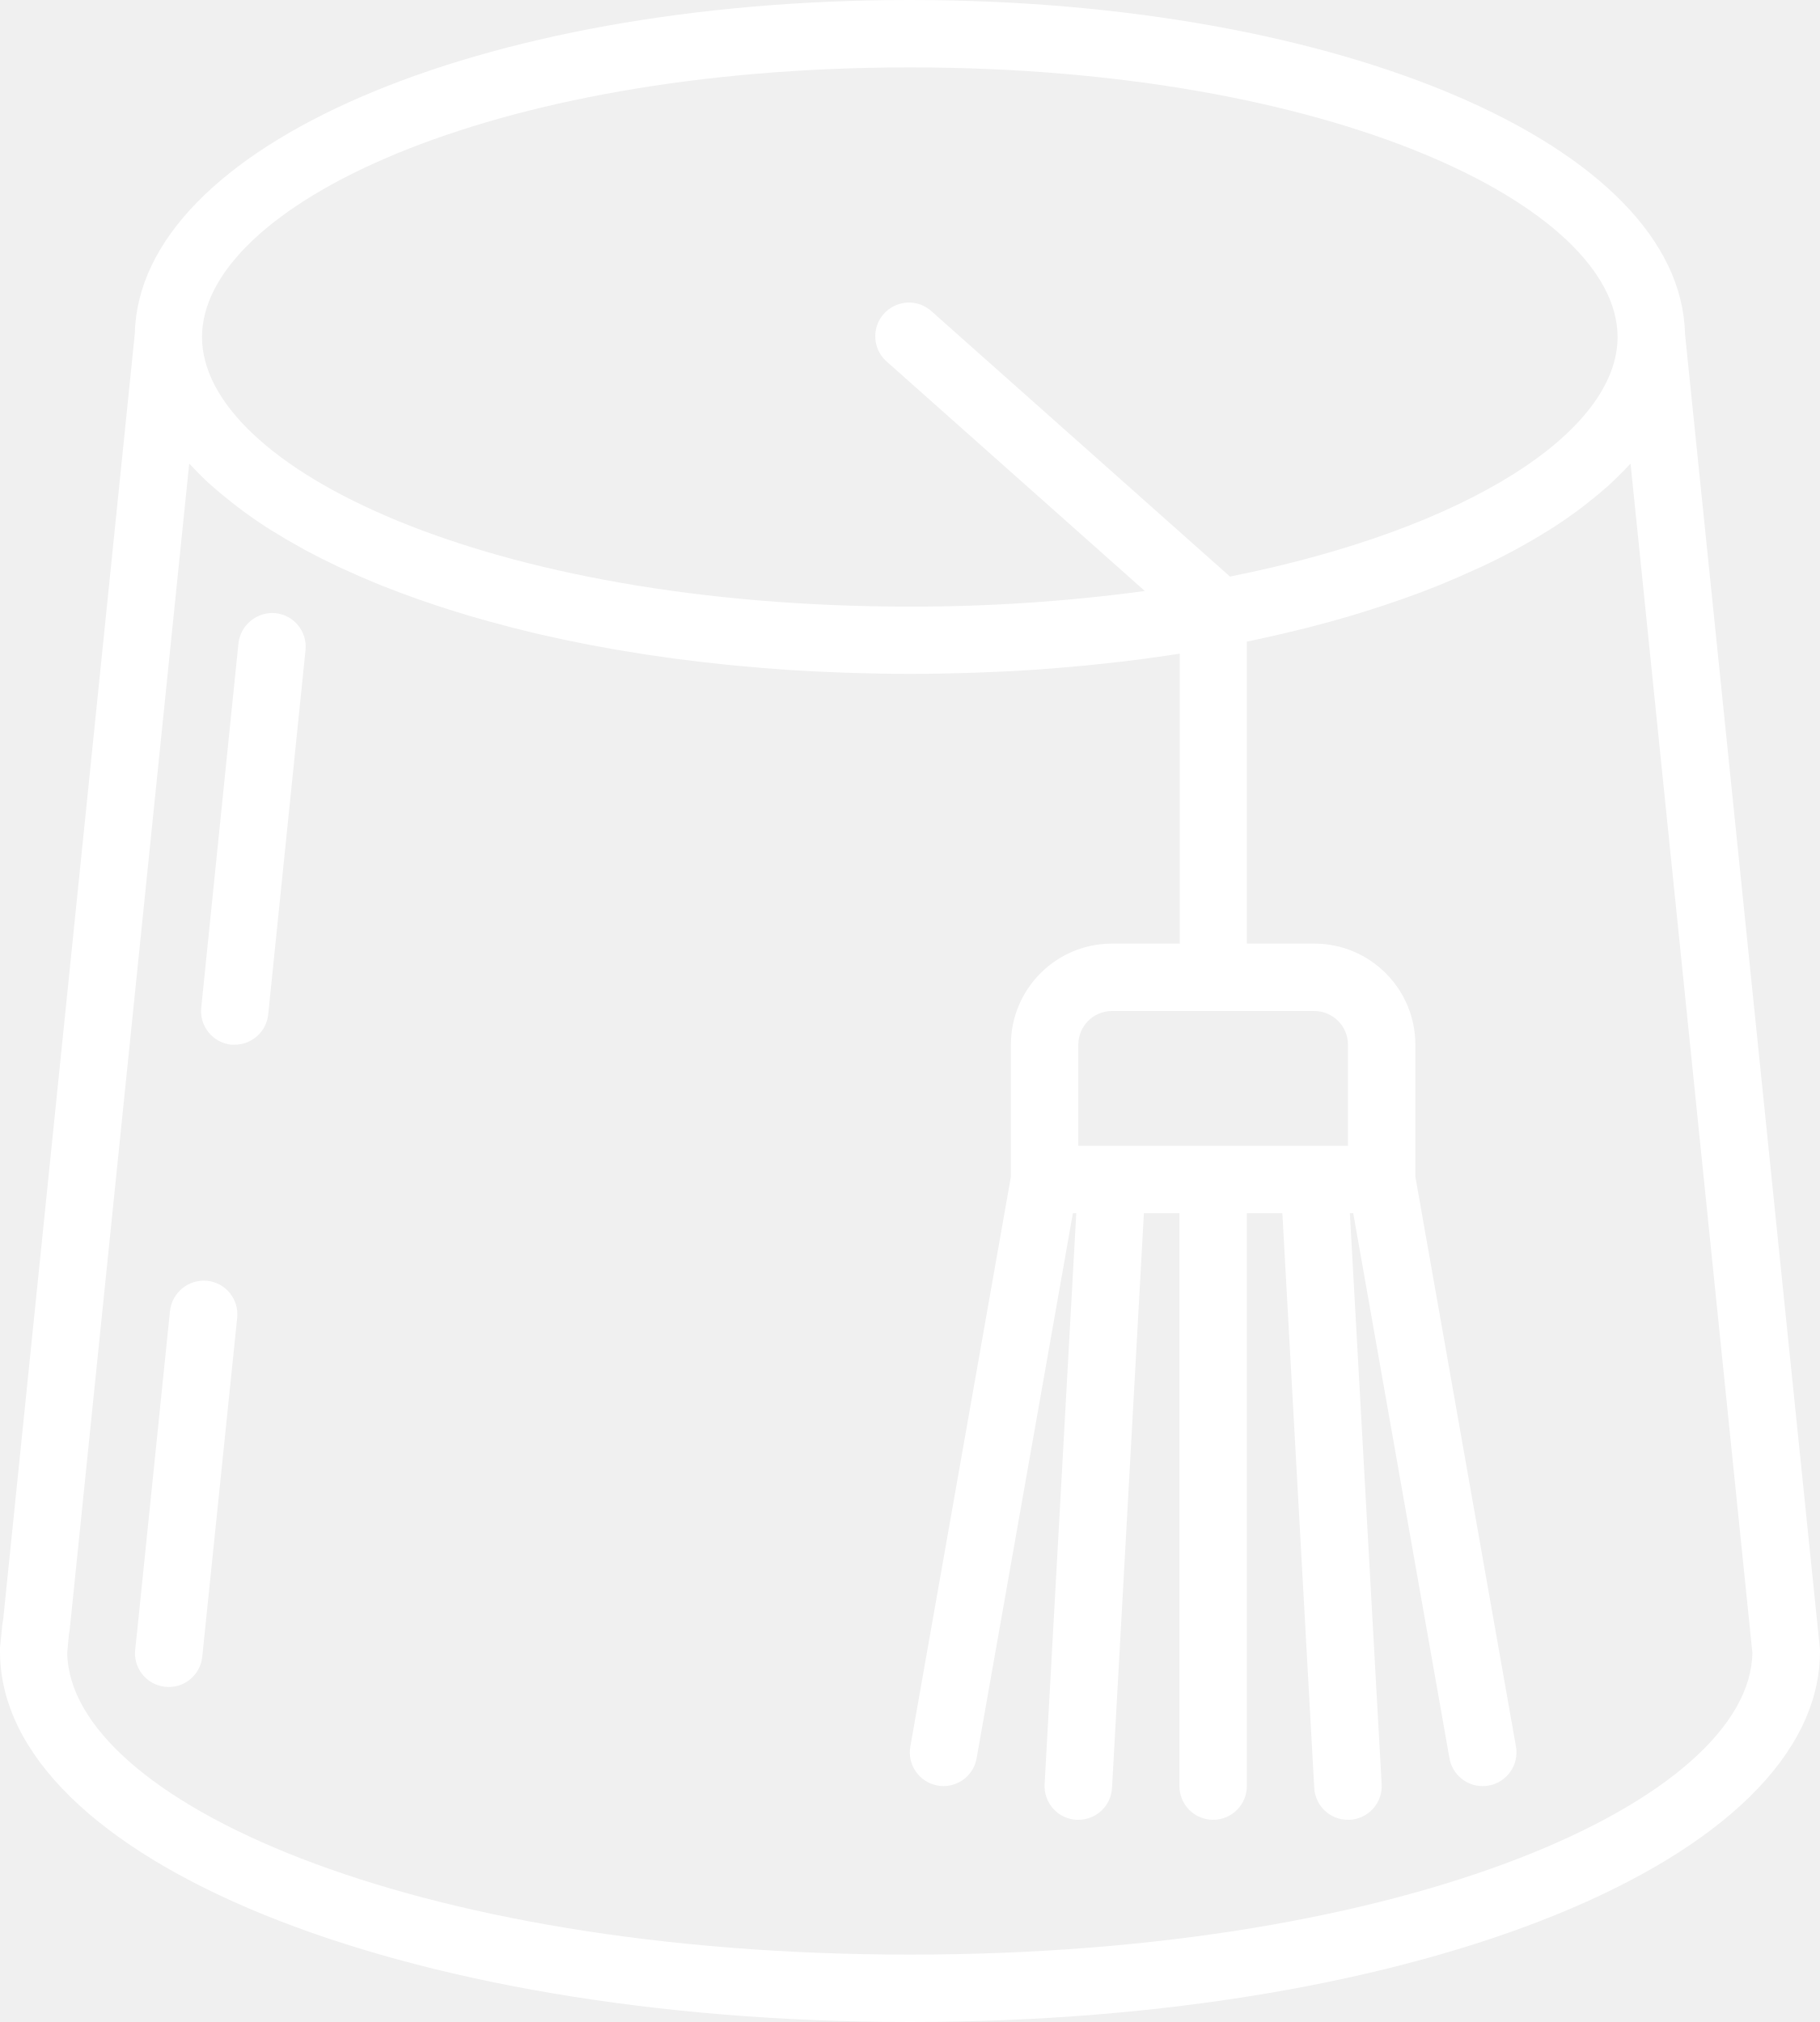
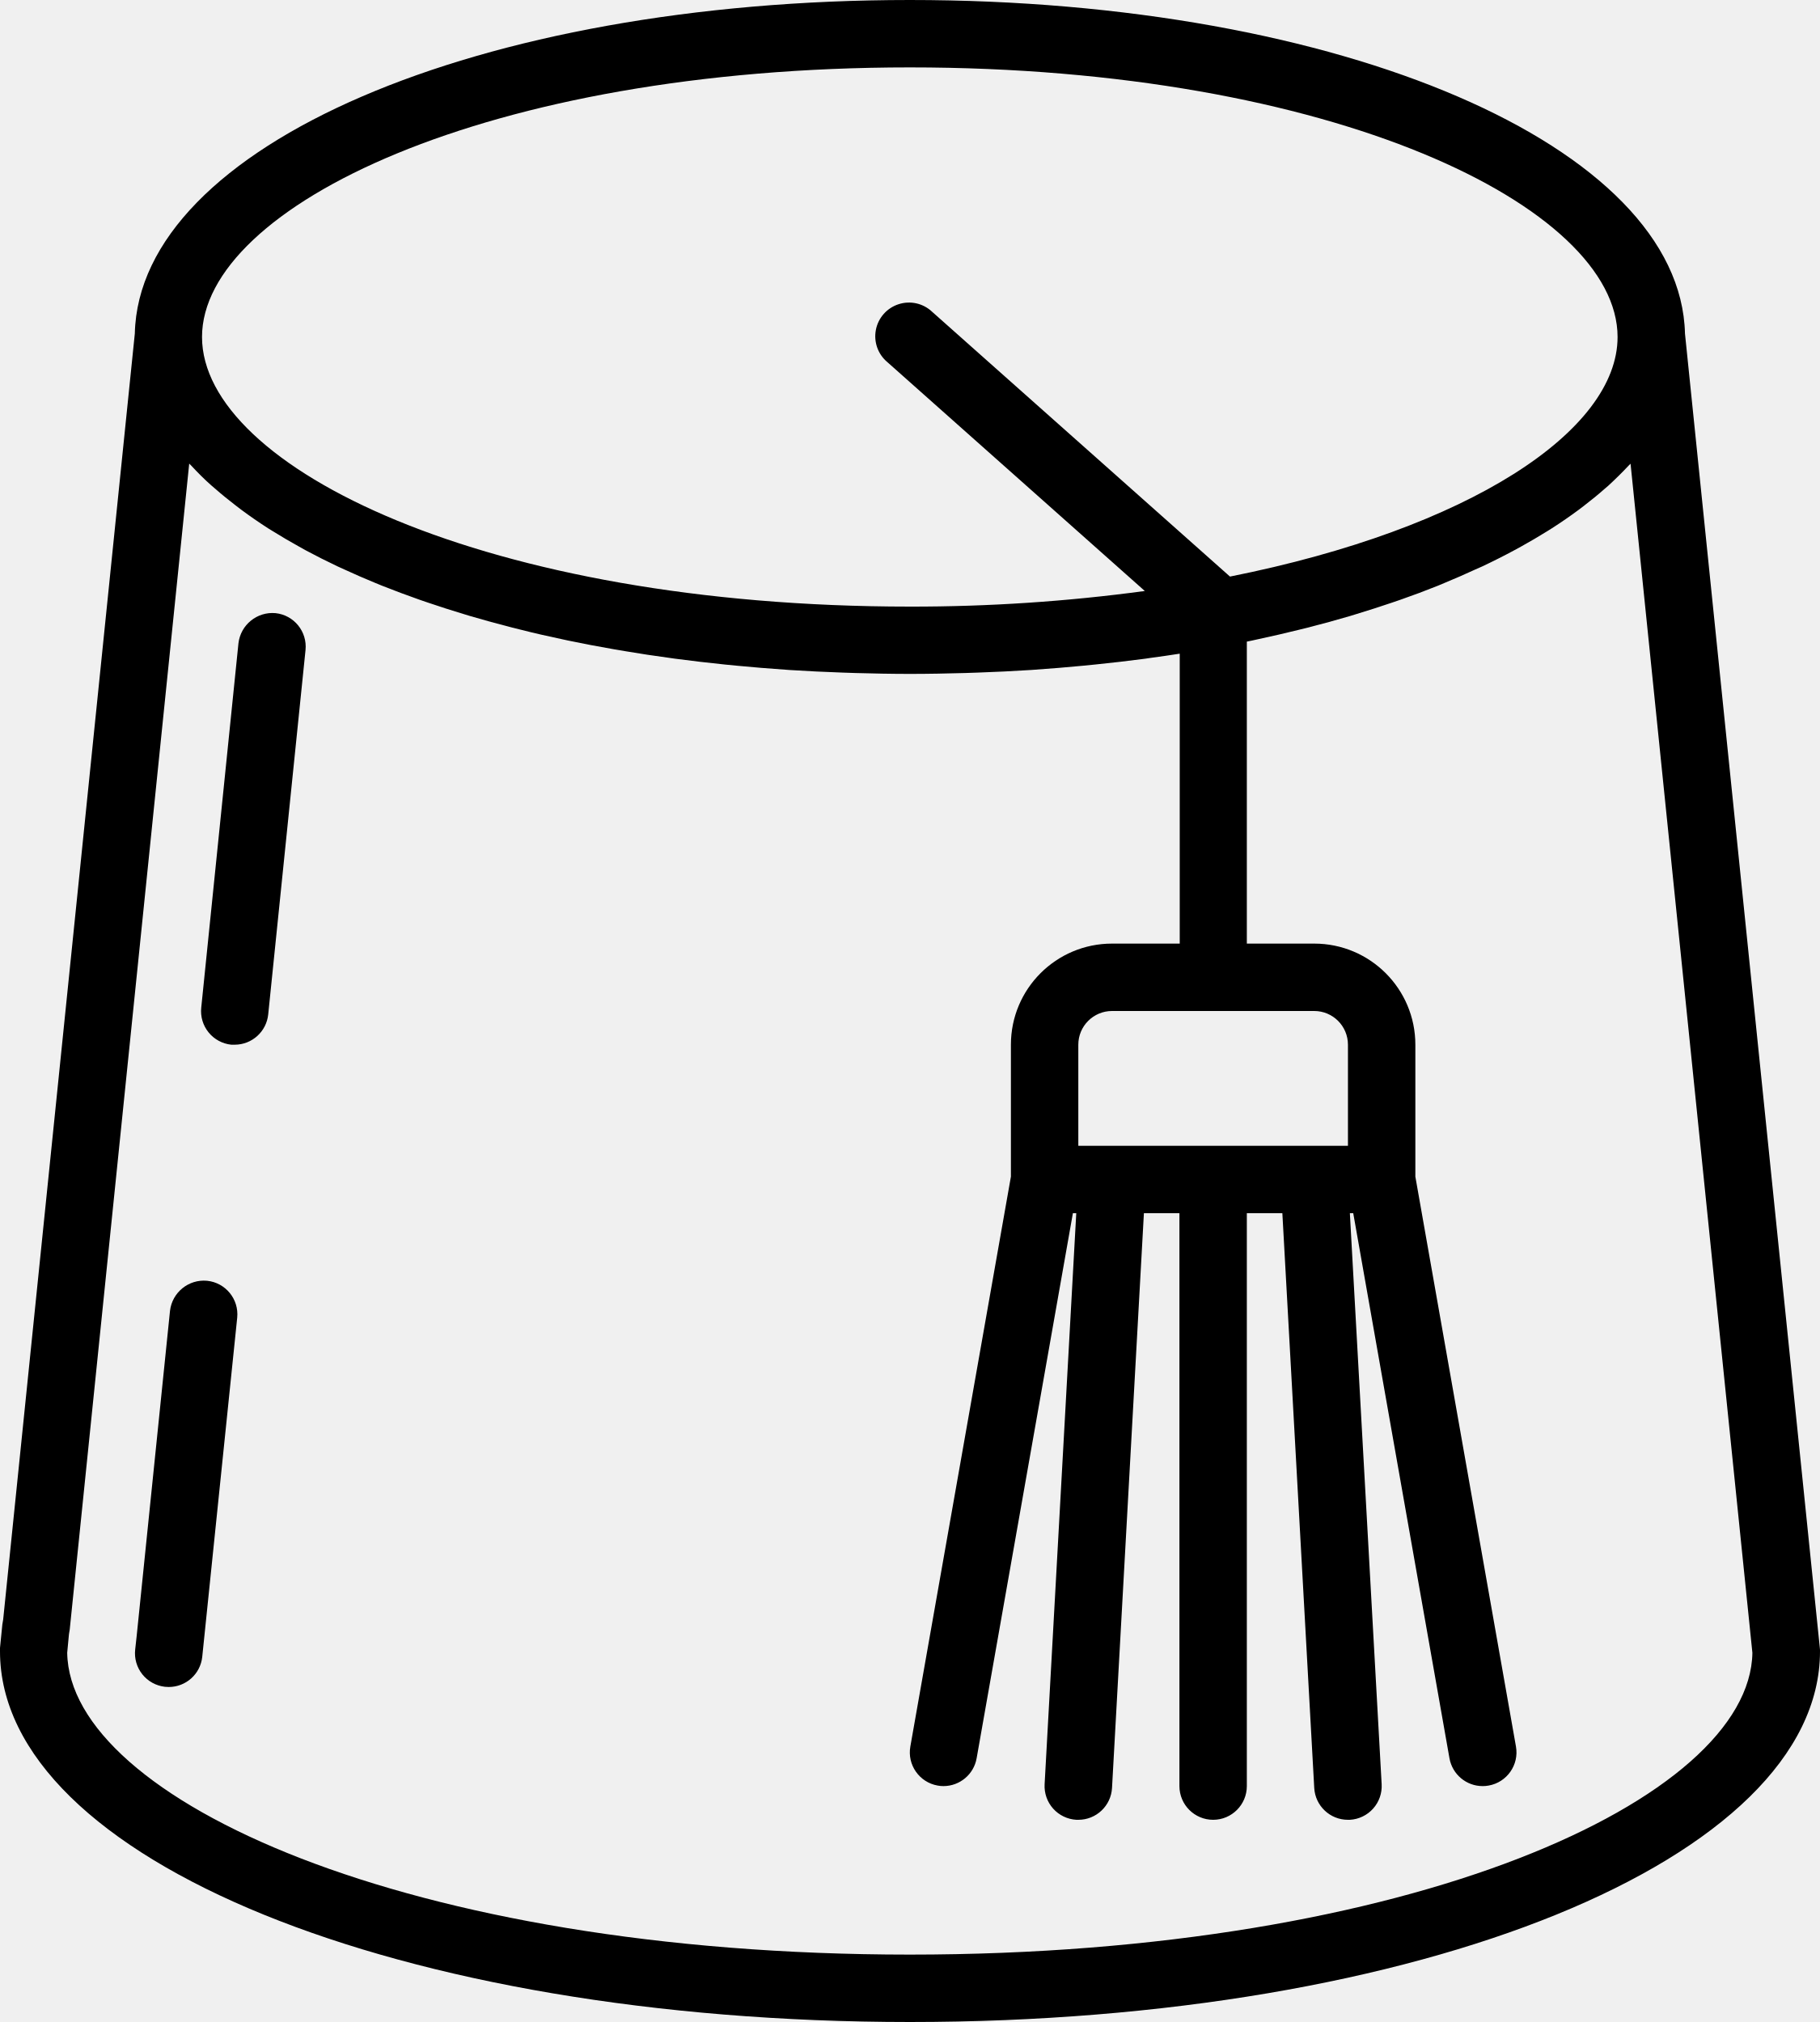
- <svg xmlns="http://www.w3.org/2000/svg" width="54" height="60" viewBox="0 0 54 60" fill="none">
-   <path d="M49.994 9.9C49.862 4.338 39.811 0 26.994 0C14.177 0 4.126 4.338 4 9.9L0.094 48.058C0.088 48.088 0.073 48.169 0.07 48.2L0 48.9V49C0 55.168 11.859 60 27 60C42.141 60 54 55.168 54 49C54 48.967 54 48.934 53.995 48.9L49.994 9.9ZM26.994 2C39.556 2 47.994 6.137 47.994 10C47.994 12.778 43.616 15.688 36.494 17.109L27.658 9.253C27.393 9.001 27.013 8.914 26.665 9.026C26.317 9.137 26.057 9.429 25.988 9.787C25.918 10.145 26.049 10.514 26.33 10.747L33.967 17.537C31.656 17.849 29.326 18.004 26.994 18C14.432 18 5.994 13.863 5.994 10C5.994 6.137 14.432 2 26.994 2ZM26.994 58C12.094 58 2.06 53.377 1.994 49.043L2.046 48.492C2.052 48.462 2.065 48.382 2.069 48.352L5.614 13.757C5.633 13.778 5.657 13.798 5.677 13.819C5.862 14.019 6.059 14.219 6.277 14.41C6.312 14.441 6.351 14.472 6.387 14.504C6.58 14.674 6.787 14.841 6.999 15.004C7.055 15.048 7.11 15.091 7.168 15.133C7.417 15.318 7.678 15.498 7.952 15.675L8.104 15.768C8.351 15.922 8.607 16.073 8.874 16.22L9.063 16.326C9.372 16.492 9.691 16.653 10.023 16.81L10.217 16.898C10.514 17.035 10.82 17.169 11.135 17.298L11.335 17.38C11.697 17.524 12.07 17.663 12.453 17.798L12.69 17.879C13.034 17.997 13.386 18.109 13.746 18.218L13.946 18.279C14.355 18.4 14.774 18.514 15.203 18.624L15.482 18.693C15.87 18.793 16.265 18.88 16.667 18.966L16.855 19.007C17.305 19.101 17.765 19.188 18.232 19.269C18.338 19.288 18.445 19.306 18.552 19.323C18.986 19.396 19.425 19.464 19.872 19.523L20.025 19.545C20.512 19.61 21.007 19.667 21.508 19.719L21.866 19.754C22.344 19.799 22.826 19.84 23.316 19.873L23.423 19.881C23.94 19.915 24.465 19.939 24.993 19.958L25.38 19.971C25.916 19.986 26.456 19.997 27.003 19.997C27.55 19.997 28.09 19.986 28.626 19.971L29.013 19.958C29.542 19.939 30.066 19.915 30.583 19.881L30.694 19.873C31.181 19.84 31.662 19.799 32.138 19.754C32.259 19.742 32.38 19.731 32.5 19.718C33 19.667 33.493 19.61 33.978 19.546L34.145 19.521C34.433 19.482 34.72 19.442 35.003 19.397V28H32.994C31.337 28 29.994 29.343 29.994 31V34.915L27.01 51.826C26.914 52.37 27.277 52.888 27.82 52.984C27.877 52.995 27.935 53 27.994 53C28.478 52.999 28.893 52.651 28.977 52.174L31.833 36H31.933L30.994 52.944C30.979 53.209 31.07 53.47 31.247 53.668C31.424 53.866 31.673 53.985 31.938 54H31.994C32.525 54.001 32.964 53.586 32.994 53.056L33.94 36H34.994V53C34.994 53.552 35.442 54 35.994 54C36.546 54 36.994 53.552 36.994 53V36H38.048L38.994 53.056C39.024 53.586 39.463 54.001 39.994 54H40.051C40.316 53.985 40.565 53.865 40.741 53.668C40.919 53.469 41.009 53.209 40.994 52.944L40.051 36H40.151L43.006 52.174C43.091 52.653 43.508 53.002 43.994 53C44.053 53 44.111 52.995 44.169 52.984C44.712 52.888 45.075 52.37 44.979 51.826L41.994 34.915V31C41.994 29.343 40.651 28 38.994 28H36.994V19.039L37.14 19.009L37.34 18.965C37.74 18.88 38.131 18.789 38.514 18.694L38.799 18.624C39.226 18.515 39.644 18.401 40.051 18.281L40.259 18.217C40.615 18.109 40.963 17.997 41.304 17.881L41.547 17.798C41.929 17.665 42.3 17.526 42.661 17.381C42.729 17.354 42.795 17.325 42.861 17.297C43.175 17.168 43.48 17.034 43.776 16.897C43.841 16.868 43.907 16.839 43.976 16.809C44.309 16.652 44.63 16.49 44.937 16.324L45.121 16.224C45.391 16.074 45.652 15.921 45.903 15.765C45.949 15.736 45.997 15.708 46.042 15.678C46.321 15.5 46.584 15.317 46.836 15.131C46.889 15.092 46.936 15.052 46.991 15.013C47.214 14.842 47.426 14.669 47.626 14.492C47.656 14.466 47.687 14.441 47.716 14.415C47.934 14.215 48.135 14.015 48.323 13.815C48.341 13.796 48.362 13.779 48.379 13.76L51.994 49.046C51.923 53.38 41.894 58 26.994 58ZM39.994 34H31.994V31C31.994 30.448 32.442 30 32.994 30H38.994C39.546 30 39.994 30.448 39.994 31V34Z" fill="white" />
-   <path d="M8.175 18.194C7.627 18.145 7.139 18.541 7.075 19.088L5.971 29.9C5.943 30.164 6.021 30.429 6.189 30.635C6.356 30.842 6.6 30.973 6.864 31H6.964C7.477 30.999 7.906 30.611 7.958 30.1L9.065 19.289C9.12 18.741 8.723 18.252 8.175 18.194Z" fill="white" />
-   <path d="M6.144 38.005C5.596 37.954 5.107 38.351 5.044 38.898L4.055 48.547L4.011 48.947C3.981 49.211 4.058 49.476 4.223 49.683C4.389 49.891 4.63 50.023 4.894 50.053C4.931 50.057 4.969 50.059 5.007 50.059C5.516 50.059 5.944 49.676 6 49.17L7.038 39.1C7.093 38.551 6.693 38.061 6.144 38.005Z" fill="white" />
+ <svg xmlns="http://www.w3.org/2000/svg" width="54" height="60" viewBox="0 0 54 60" fill="white">
+   <path d="M49.994 9.9C49.862 4.338 39.811 0 26.994 0C14.177 0 4.126 4.338 4 9.9L0.094 48.058C0.088 48.088 0.073 48.169 0.07 48.2L0 48.9V49C0 55.168 11.859 60 27 60C42.141 60 54 55.168 54 49C54 48.967 54 48.934 53.995 48.9L49.994 9.9ZM26.994 2C39.556 2 47.994 6.137 47.994 10C47.994 12.778 43.616 15.688 36.494 17.109L27.658 9.253C27.393 9.001 27.013 8.914 26.665 9.026C26.317 9.137 26.057 9.429 25.988 9.787C25.918 10.145 26.049 10.514 26.33 10.747L33.967 17.537C31.656 17.849 29.326 18.004 26.994 18C14.432 18 5.994 13.863 5.994 10C5.994 6.137 14.432 2 26.994 2ZM26.994 58C12.094 58 2.06 53.377 1.994 49.043L2.046 48.492C2.052 48.462 2.065 48.382 2.069 48.352L5.614 13.757C5.633 13.778 5.657 13.798 5.677 13.819C5.862 14.019 6.059 14.219 6.277 14.41C6.312 14.441 6.351 14.472 6.387 14.504C6.58 14.674 6.787 14.841 6.999 15.004C7.055 15.048 7.11 15.091 7.168 15.133C7.417 15.318 7.678 15.498 7.952 15.675L8.104 15.768C8.351 15.922 8.607 16.073 8.874 16.22L9.063 16.326C9.372 16.492 9.691 16.653 10.023 16.81L10.217 16.898C10.514 17.035 10.82 17.169 11.135 17.298L11.335 17.38C11.697 17.524 12.07 17.663 12.453 17.798L12.69 17.879C13.034 17.997 13.386 18.109 13.746 18.218L13.946 18.279C14.355 18.4 14.774 18.514 15.203 18.624L15.482 18.693C15.87 18.793 16.265 18.88 16.667 18.966L16.855 19.007C17.305 19.101 17.765 19.188 18.232 19.269C18.338 19.288 18.445 19.306 18.552 19.323C18.986 19.396 19.425 19.464 19.872 19.523L20.025 19.545C20.512 19.61 21.007 19.667 21.508 19.719L21.866 19.754C22.344 19.799 22.826 19.84 23.316 19.873L23.423 19.881C23.94 19.915 24.465 19.939 24.993 19.958L25.38 19.971C25.916 19.986 26.456 19.997 27.003 19.997C27.55 19.997 28.09 19.986 28.626 19.971L29.013 19.958C29.542 19.939 30.066 19.915 30.583 19.881L30.694 19.873C31.181 19.84 31.662 19.799 32.138 19.754C32.259 19.742 32.38 19.731 32.5 19.718C33 19.667 33.493 19.61 33.978 19.546L34.145 19.521C34.433 19.482 34.72 19.442 35.003 19.397V28H32.994C31.337 28 29.994 29.343 29.994 31V34.915L27.01 51.826C26.914 52.37 27.277 52.888 27.82 52.984C27.877 52.995 27.935 53 27.994 53C28.478 52.999 28.893 52.651 28.977 52.174L31.833 36H31.933L30.994 52.944C30.979 53.209 31.07 53.47 31.247 53.668C31.424 53.866 31.673 53.985 31.938 54H31.994C32.525 54.001 32.964 53.586 32.994 53.056L33.94 36H34.994V53C34.994 53.552 35.442 54 35.994 54C36.546 54 36.994 53.552 36.994 53V36H38.048L38.994 53.056C39.024 53.586 39.463 54.001 39.994 54H40.051C40.316 53.985 40.565 53.865 40.741 53.668C40.919 53.469 41.009 53.209 40.994 52.944L40.051 36H40.151L43.006 52.174C43.091 52.653 43.508 53.002 43.994 53C44.053 53 44.111 52.995 44.169 52.984C44.712 52.888 45.075 52.37 44.979 51.826L41.994 34.915V31C41.994 29.343 40.651 28 38.994 28H36.994V19.039L37.14 19.009L37.34 18.965C37.74 18.88 38.131 18.789 38.514 18.694L38.799 18.624C39.226 18.515 39.644 18.401 40.051 18.281L40.259 18.217C40.615 18.109 40.963 17.997 41.304 17.881L41.547 17.798C41.929 17.665 42.3 17.526 42.661 17.381C42.729 17.354 42.795 17.325 42.861 17.297C43.175 17.168 43.48 17.034 43.776 16.897C43.841 16.868 43.907 16.839 43.976 16.809C44.309 16.652 44.63 16.49 44.937 16.324L45.121 16.224C45.391 16.074 45.652 15.921 45.903 15.765C45.949 15.736 45.997 15.708 46.042 15.678C46.321 15.5 46.584 15.317 46.836 15.131C46.889 15.092 46.936 15.052 46.991 15.013C47.214 14.842 47.426 14.669 47.626 14.492C47.656 14.466 47.687 14.441 47.716 14.415C47.934 14.215 48.135 14.015 48.323 13.815C48.341 13.796 48.362 13.779 48.379 13.76L51.994 49.046C51.923 53.38 41.894 58 26.994 58ZM39.994 34H31.994V31C31.994 30.448 32.442 30 32.994 30H38.994C39.546 30 39.994 30.448 39.994 31V34Z" fill="black" />
+   <path d="M8.175 18.194C7.627 18.145 7.139 18.541 7.075 19.088L5.971 29.9C5.943 30.164 6.021 30.429 6.189 30.635C6.356 30.842 6.6 30.973 6.864 31H6.964C7.477 30.999 7.906 30.611 7.958 30.1L9.065 19.289C9.12 18.741 8.723 18.252 8.175 18.194Z" fill="black" />
+   <path d="M6.144 38.005C5.596 37.954 5.107 38.351 5.044 38.898L4.055 48.547L4.011 48.947C3.981 49.211 4.058 49.476 4.223 49.683C4.389 49.891 4.63 50.023 4.894 50.053C4.931 50.057 4.969 50.059 5.007 50.059C5.516 50.059 5.944 49.676 6 49.17L7.038 39.1C7.093 38.551 6.693 38.061 6.144 38.005Z" fill="black" />
</svg>
